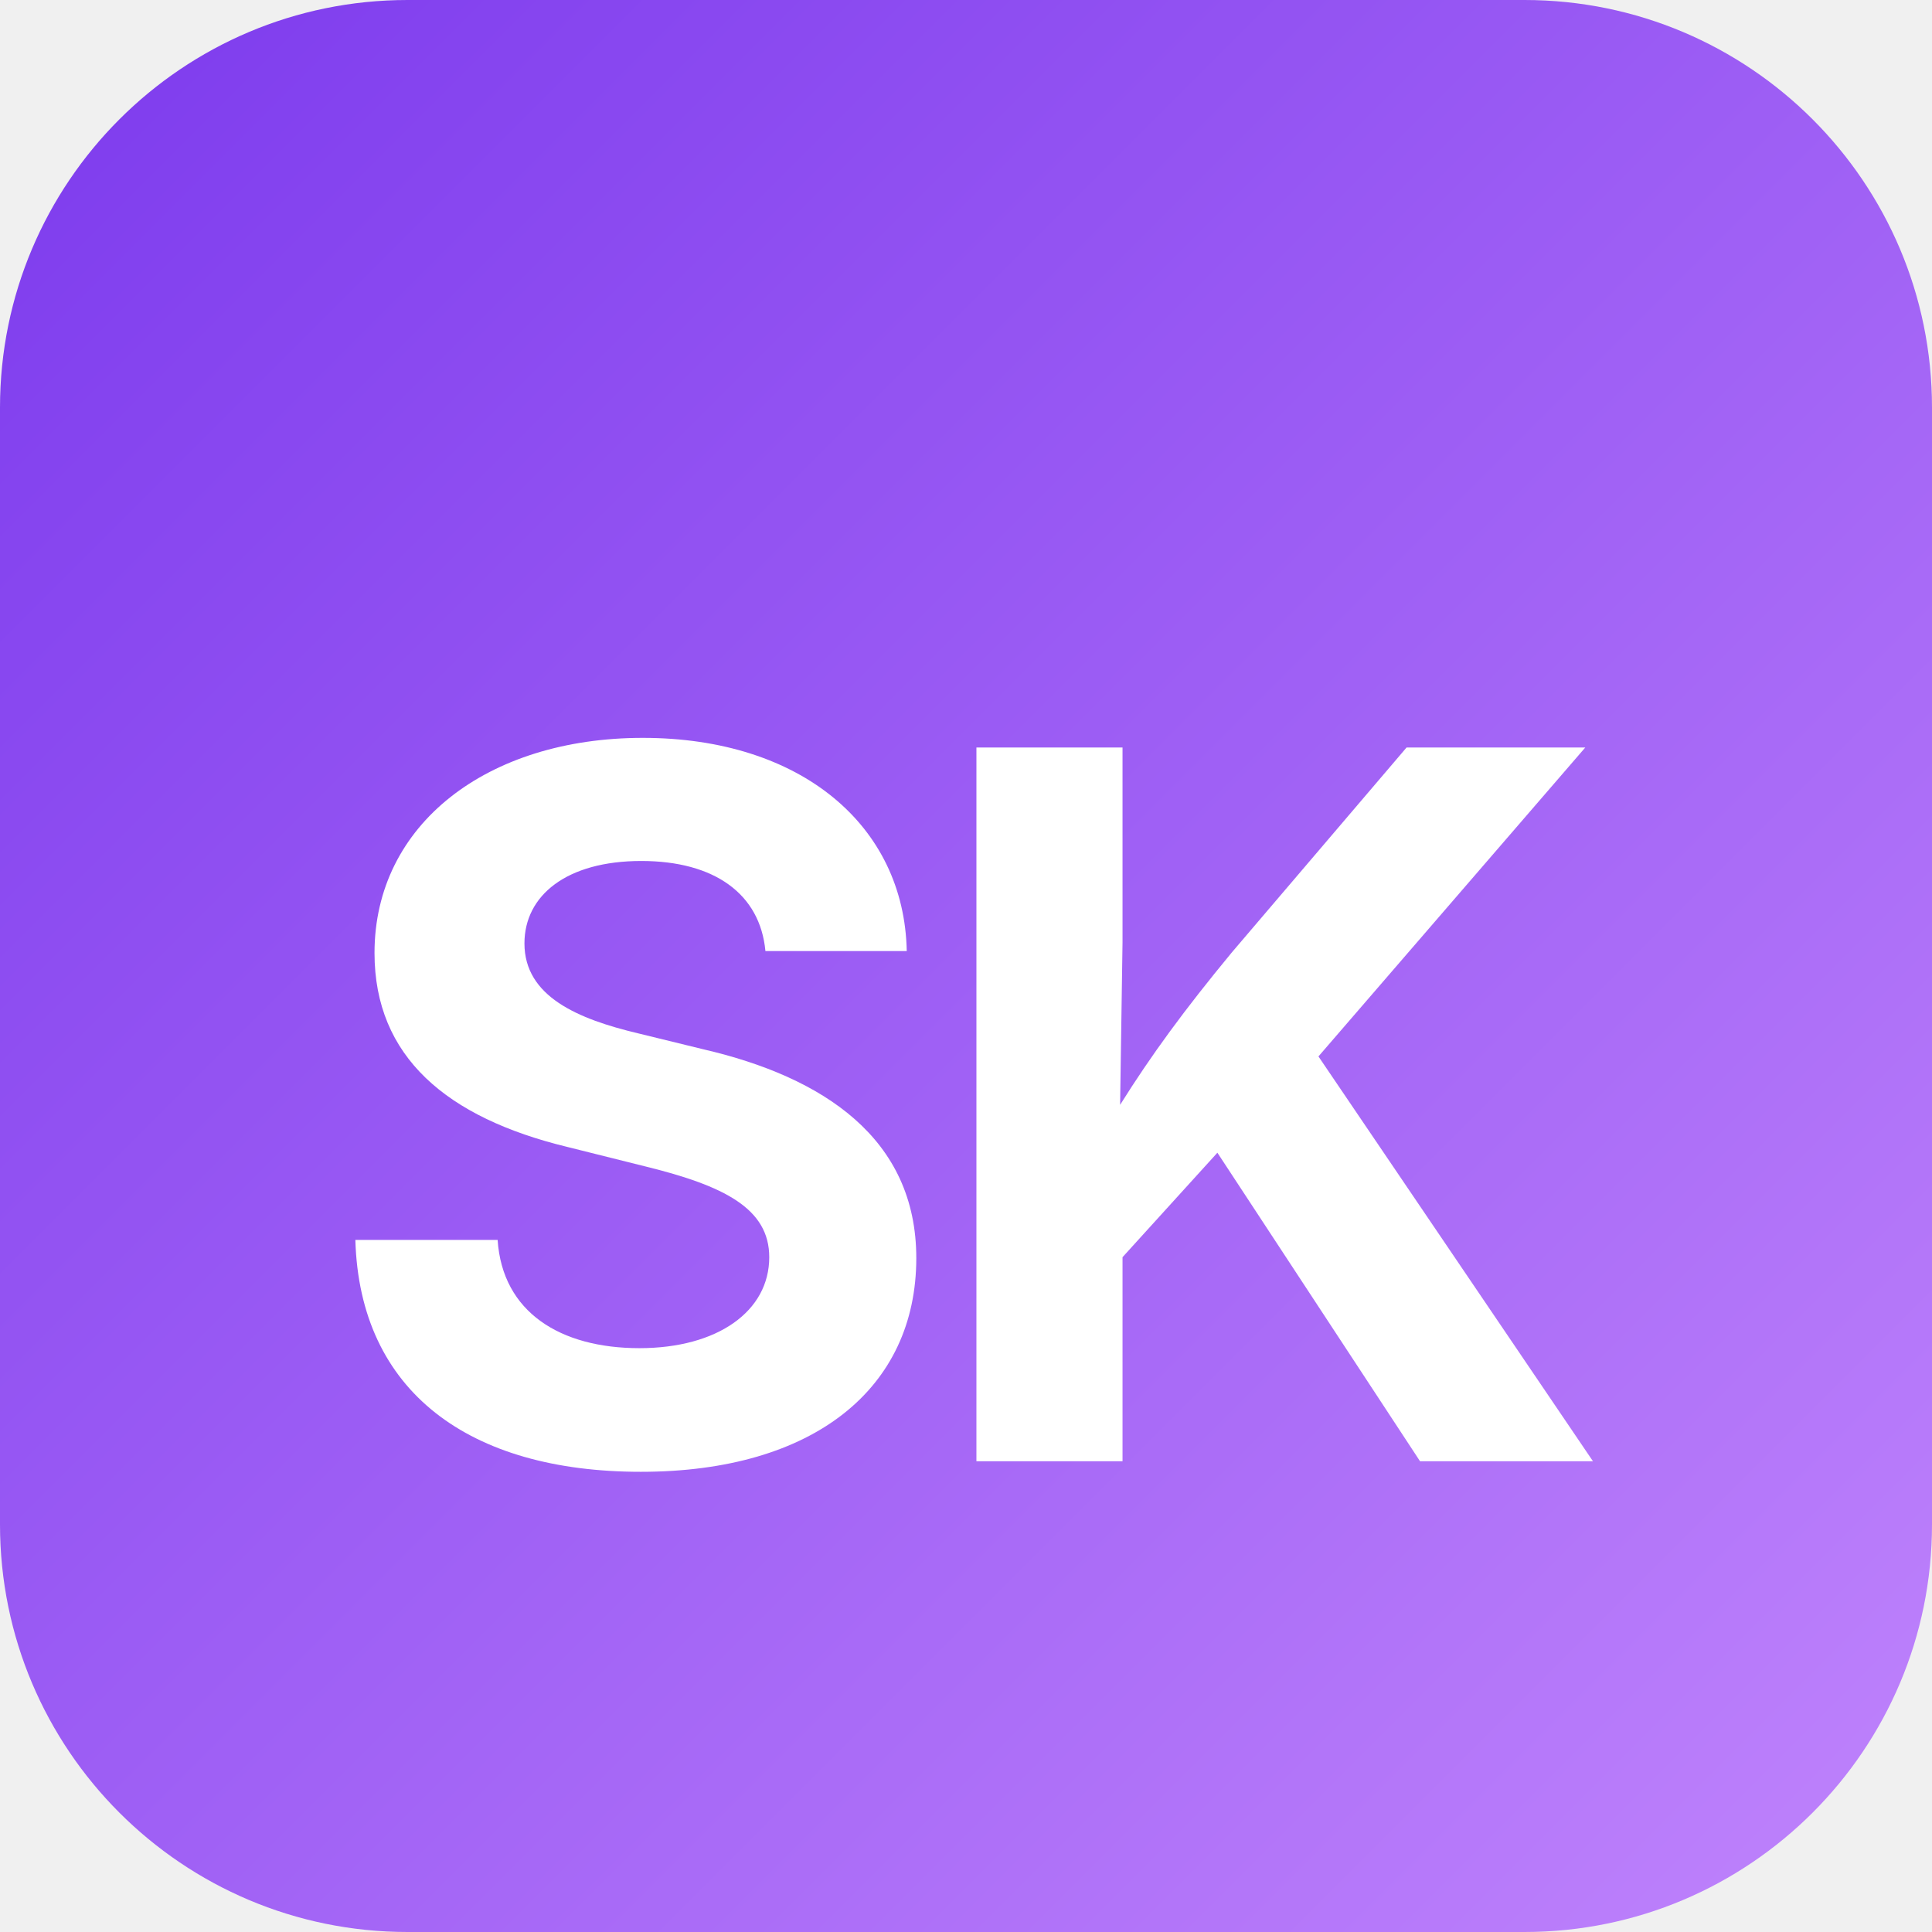
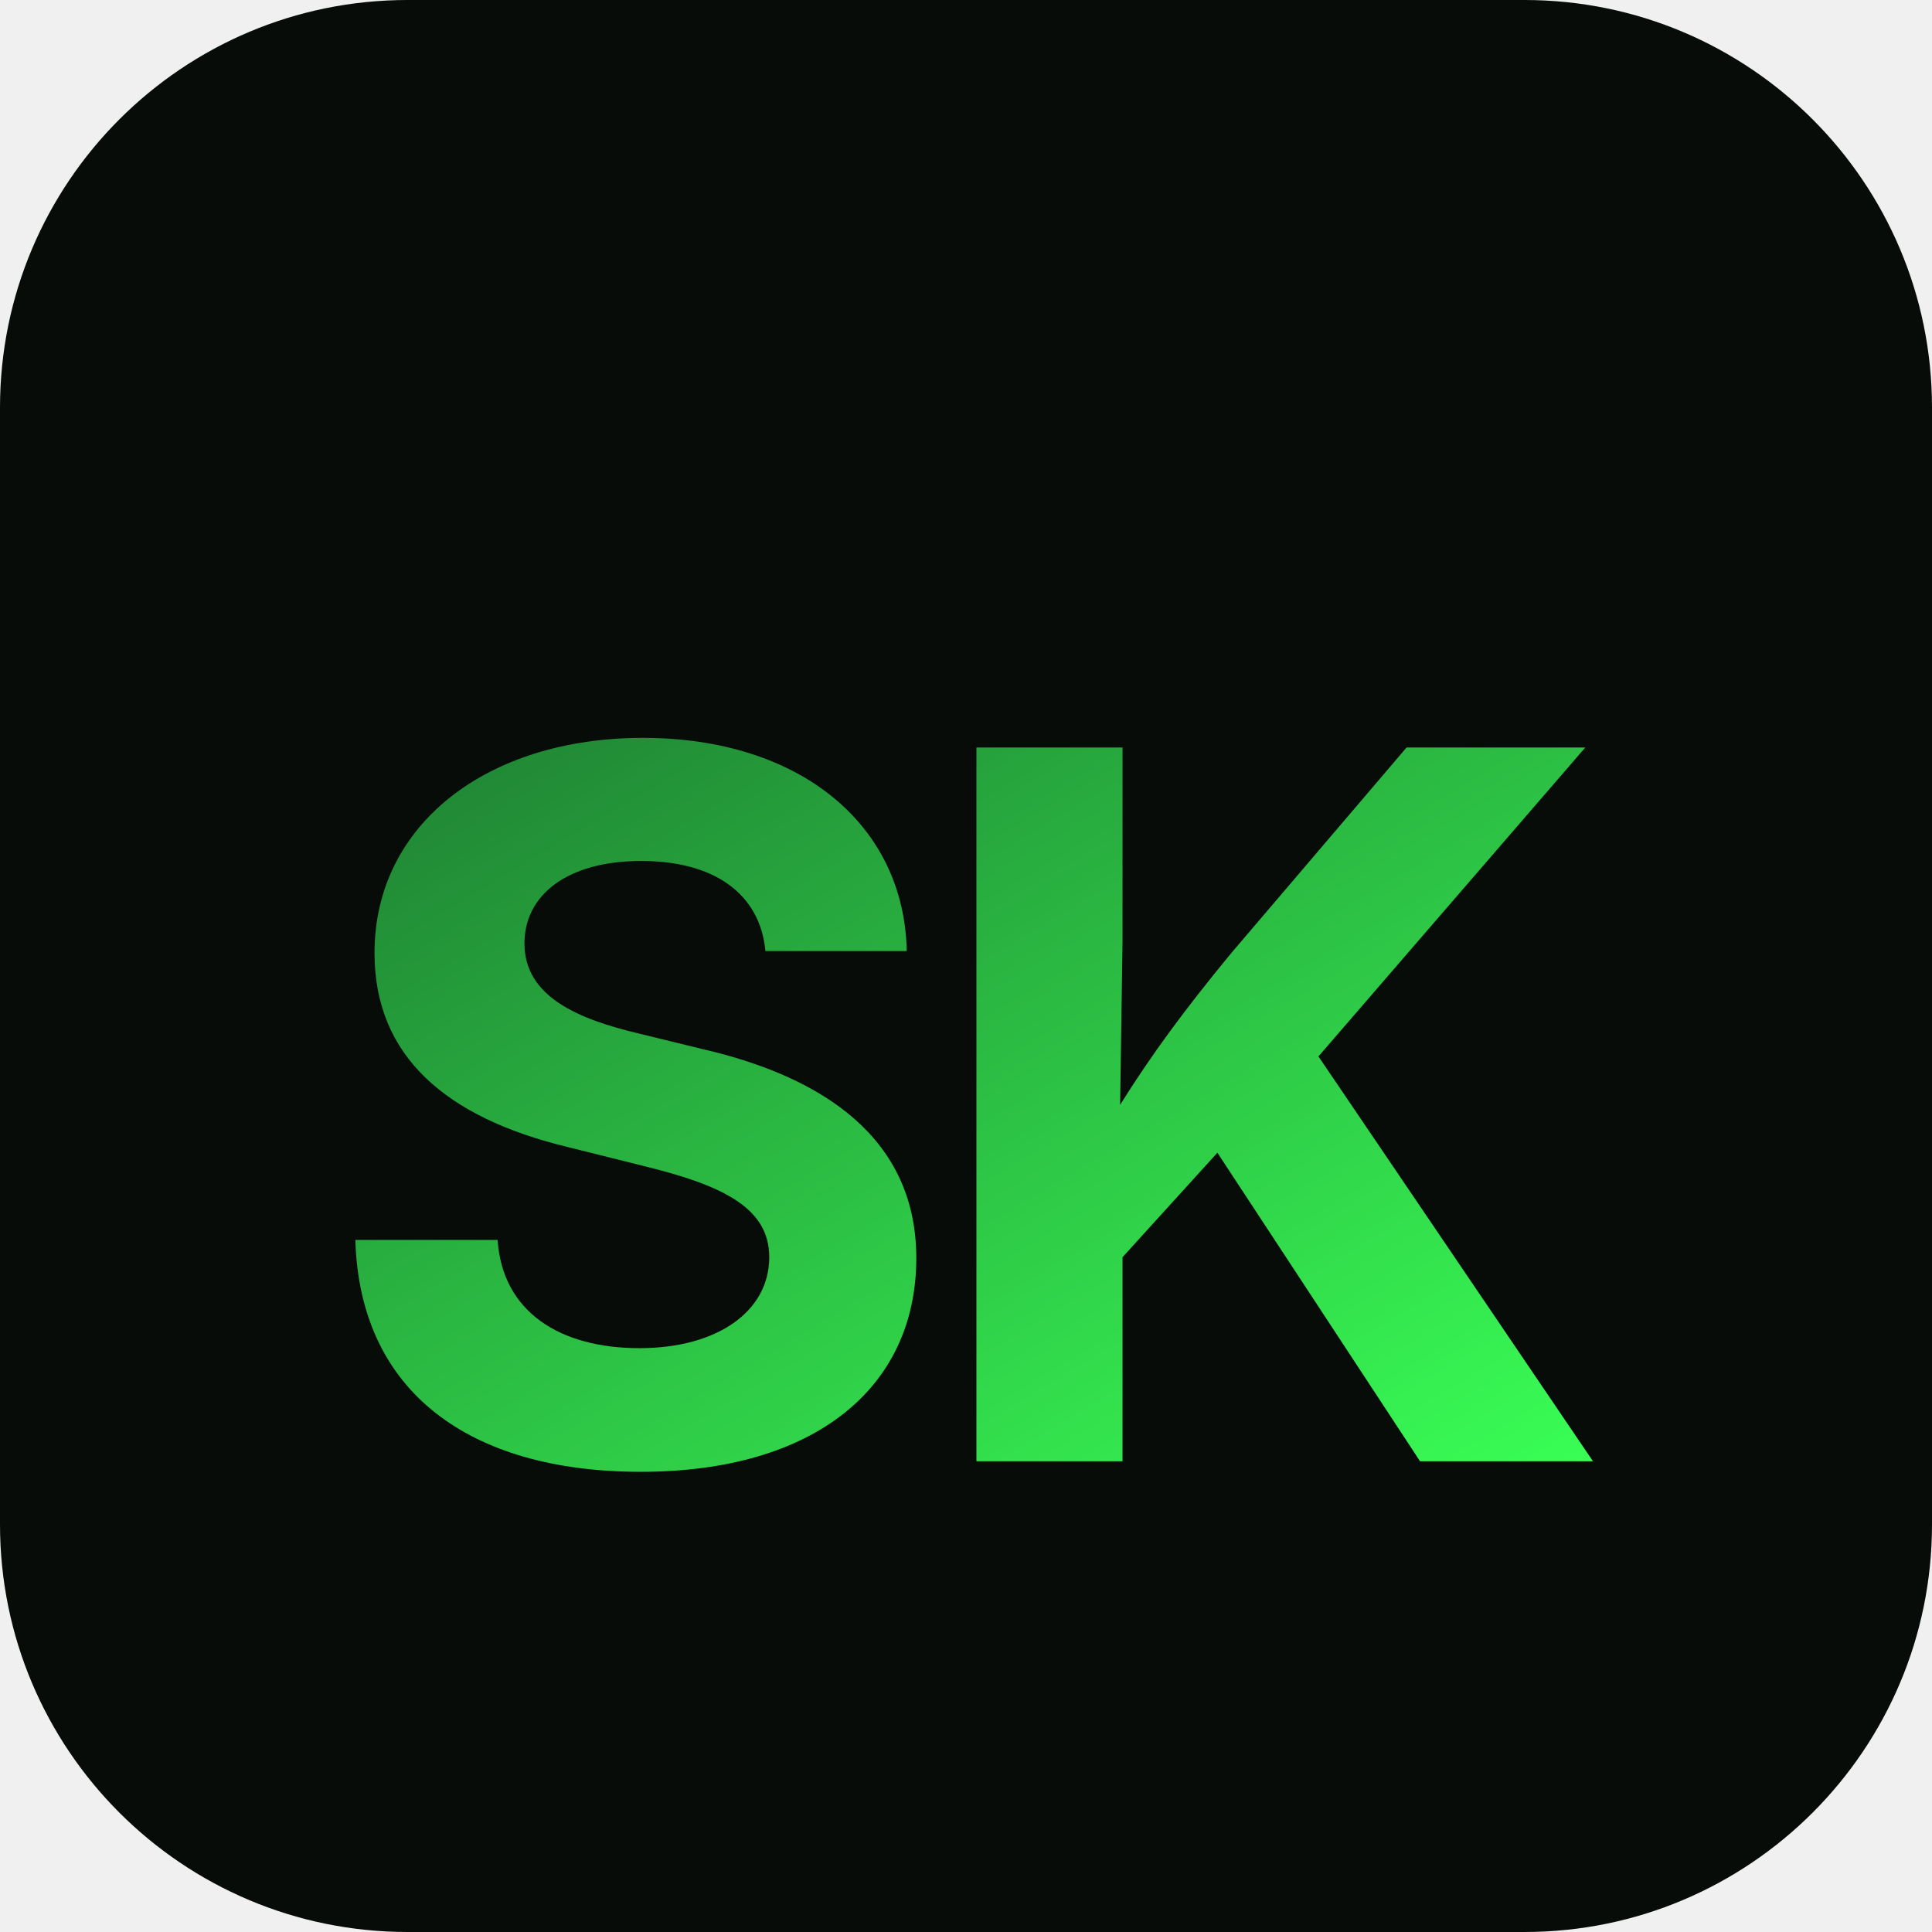
<svg xmlns="http://www.w3.org/2000/svg" width="512" height="512" viewBox="0 0 512 512">
  <defs>
    <linearGradient id="bg" x1="0%" y1="0%" x2="100%" y2="100%">
-       <stop offset="0%" style="stop-color:#7c3aed" />
-       <stop offset="100%" style="stop-color:#c084fc" />
+       <stop offset="0%" style="stop-color:#1F8033" />
+       <stop offset="100%" style="stop-color:#39FF55" />
    </linearGradient>
  </defs>
-   <rect width="512" height="512" rx="108" fill="url(#bg)" />
-   <text x="256" y="290" text-anchor="middle" dominant-baseline="middle" font-family="'Inter','Helvetica Neue',sans-serif" font-weight="700" font-size="260" fill="white" letter-spacing="-12">SK</text>
+   <rect width="512" height="512" rx="108" fill="#080c08" />
+   <text x="256" y="290" text-anchor="middle" dominant-baseline="middle" font-family="'Inter','Helvetica Neue',sans-serif" font-weight="700" font-size="260" fill="url(#bg)" letter-spacing="-12">SK</text>
</svg>
